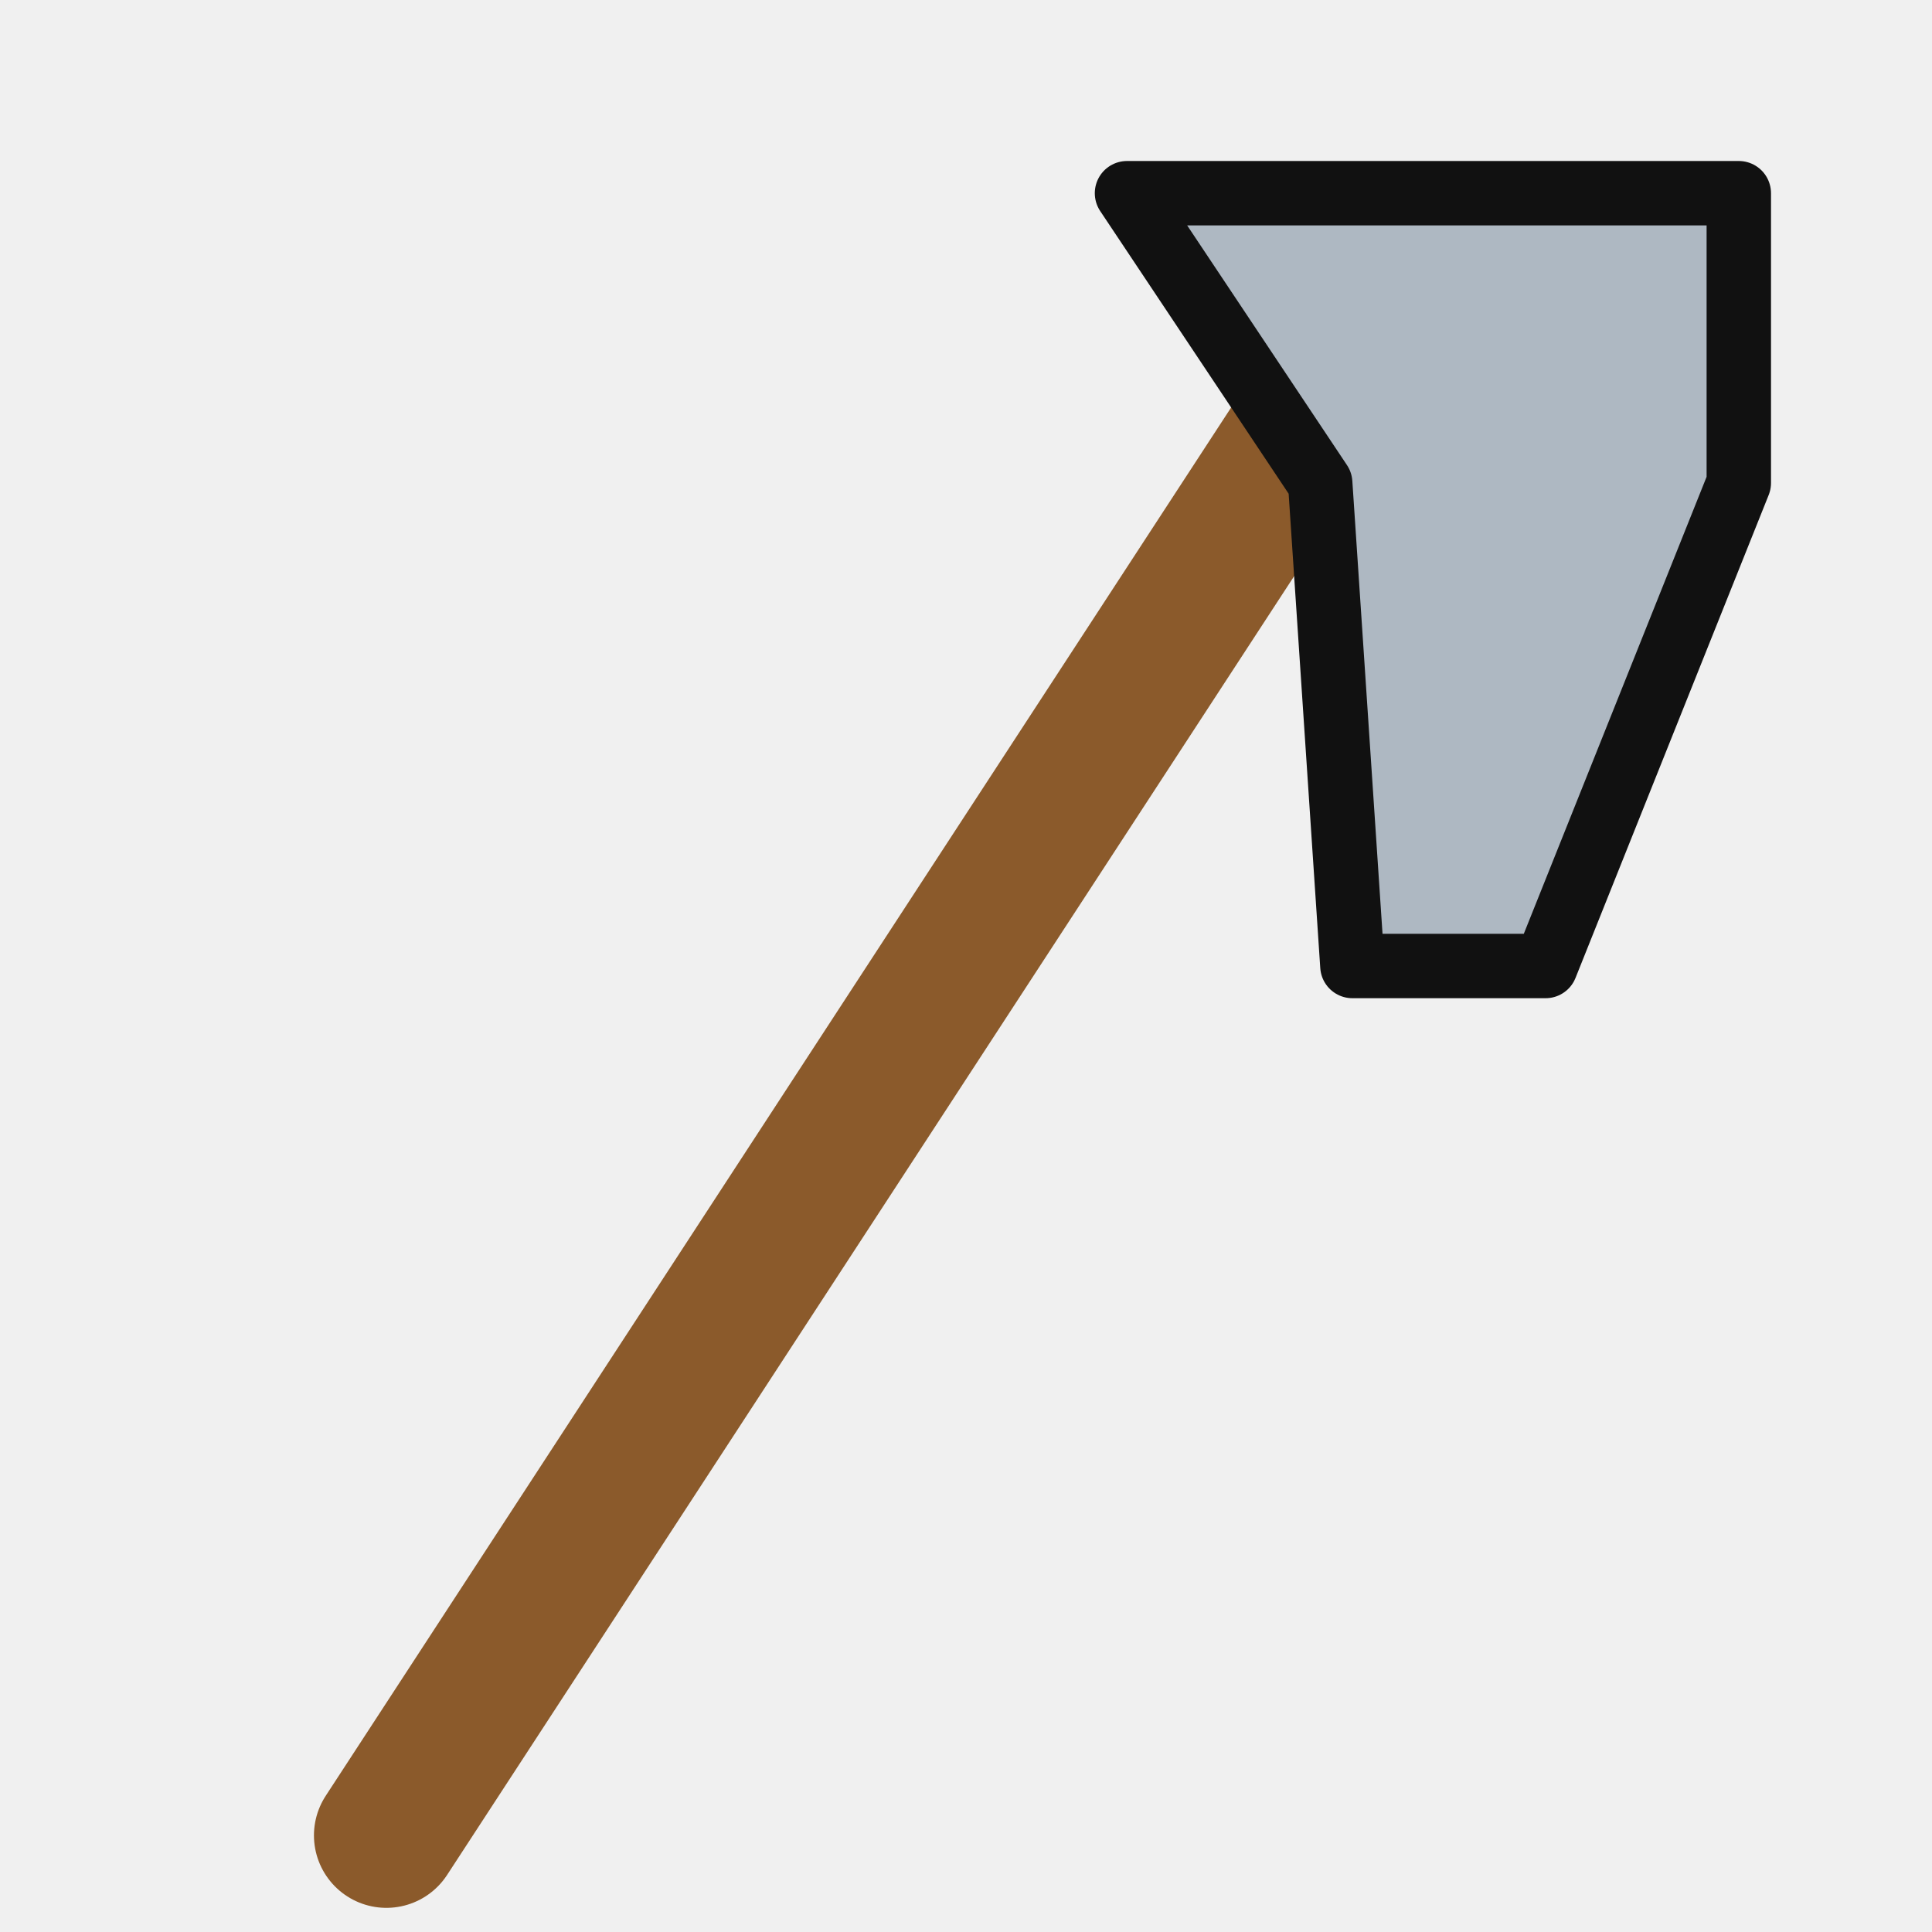
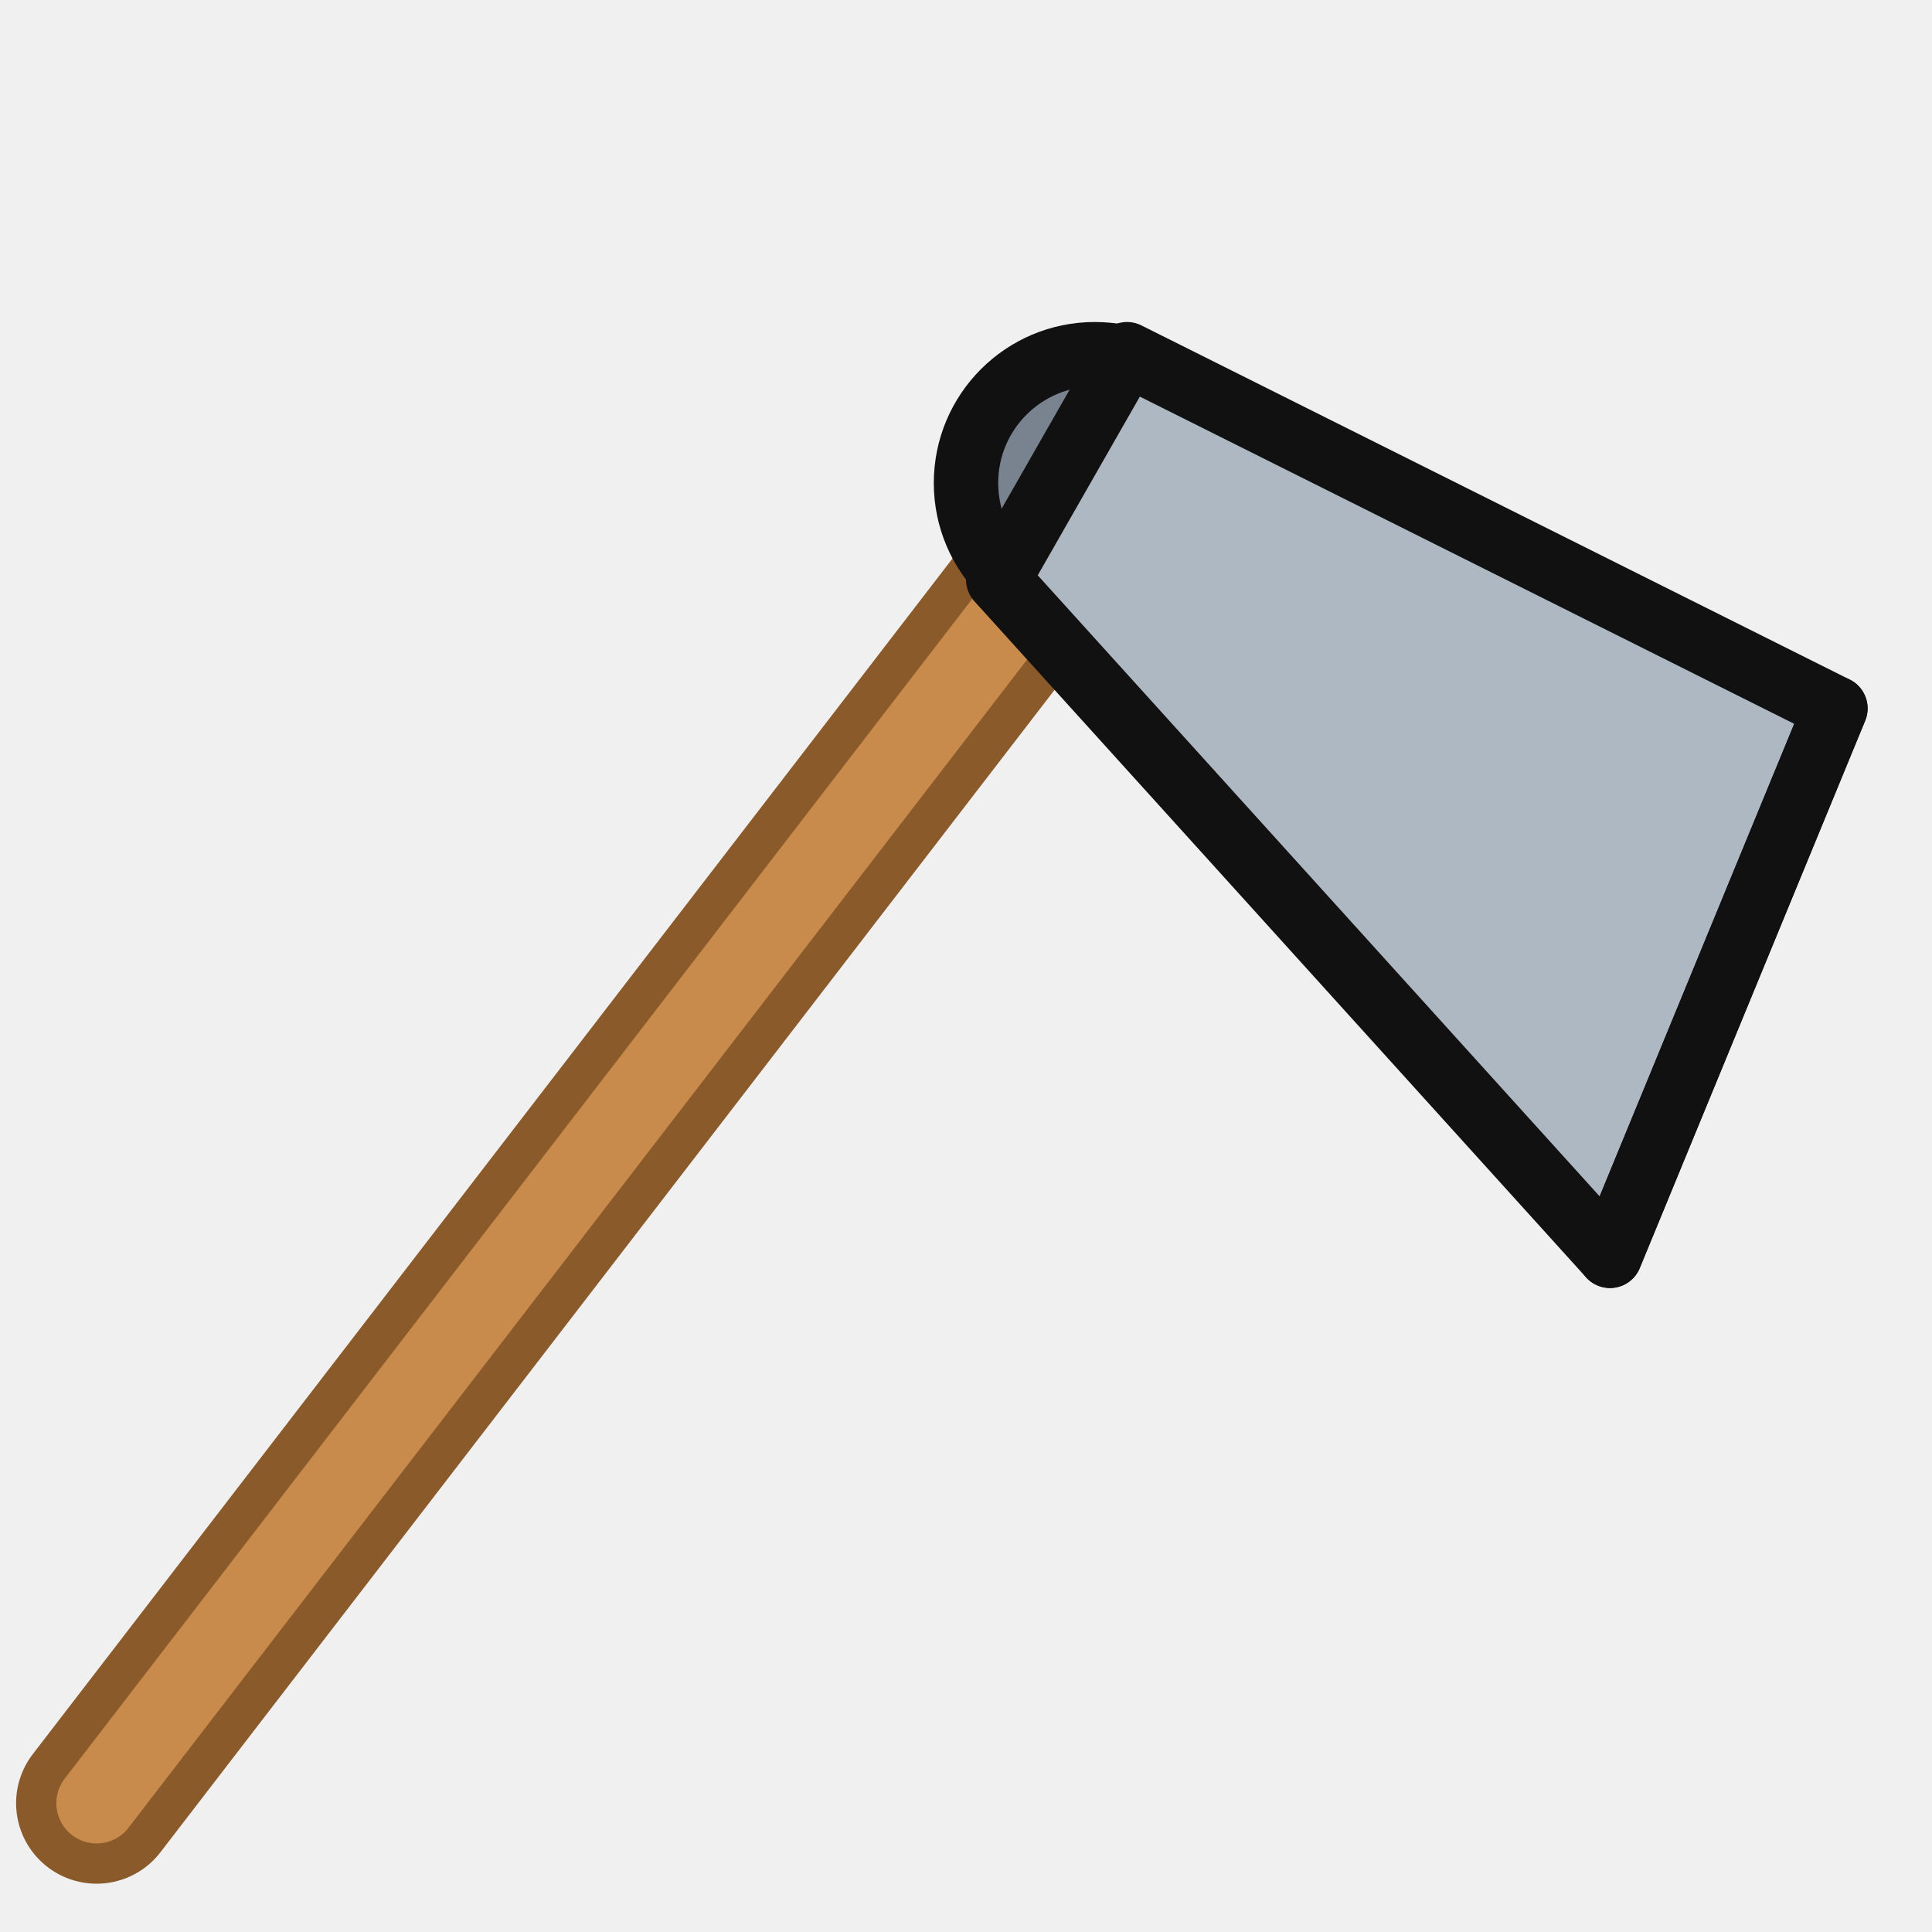
<svg xmlns="http://www.w3.org/2000/svg" viewBox="0 0 120 120" fill="none" stroke="#111" stroke-width="4" stroke-linecap="round" stroke-linejoin="round">
-   <path d="M24 114 L84 22" stroke="#8B5A2B" stroke-width="9" />
-   <path d="M70 12 H108 V30 L96 60 H84 L82 30 Z" fill="#AEB8C2" />
+   <path d="M6 112 L66 34" stroke="#8B5A2B" stroke-width="10" />
+   <path d="M6 112 L66 34" stroke="#C98B4B" stroke-width="5" />
+   <circle cx="68" cy="30" r="8" fill="#78838f" />
+   <path d="M70 22 L114 44 L100 78 L62 36 Z" fill="#AEB8C2" />
+   <path d="M114 44 L100 78" stroke="#fff" stroke-width="3" />
+   <path d="M114 44 L100 78" />
</svg>
